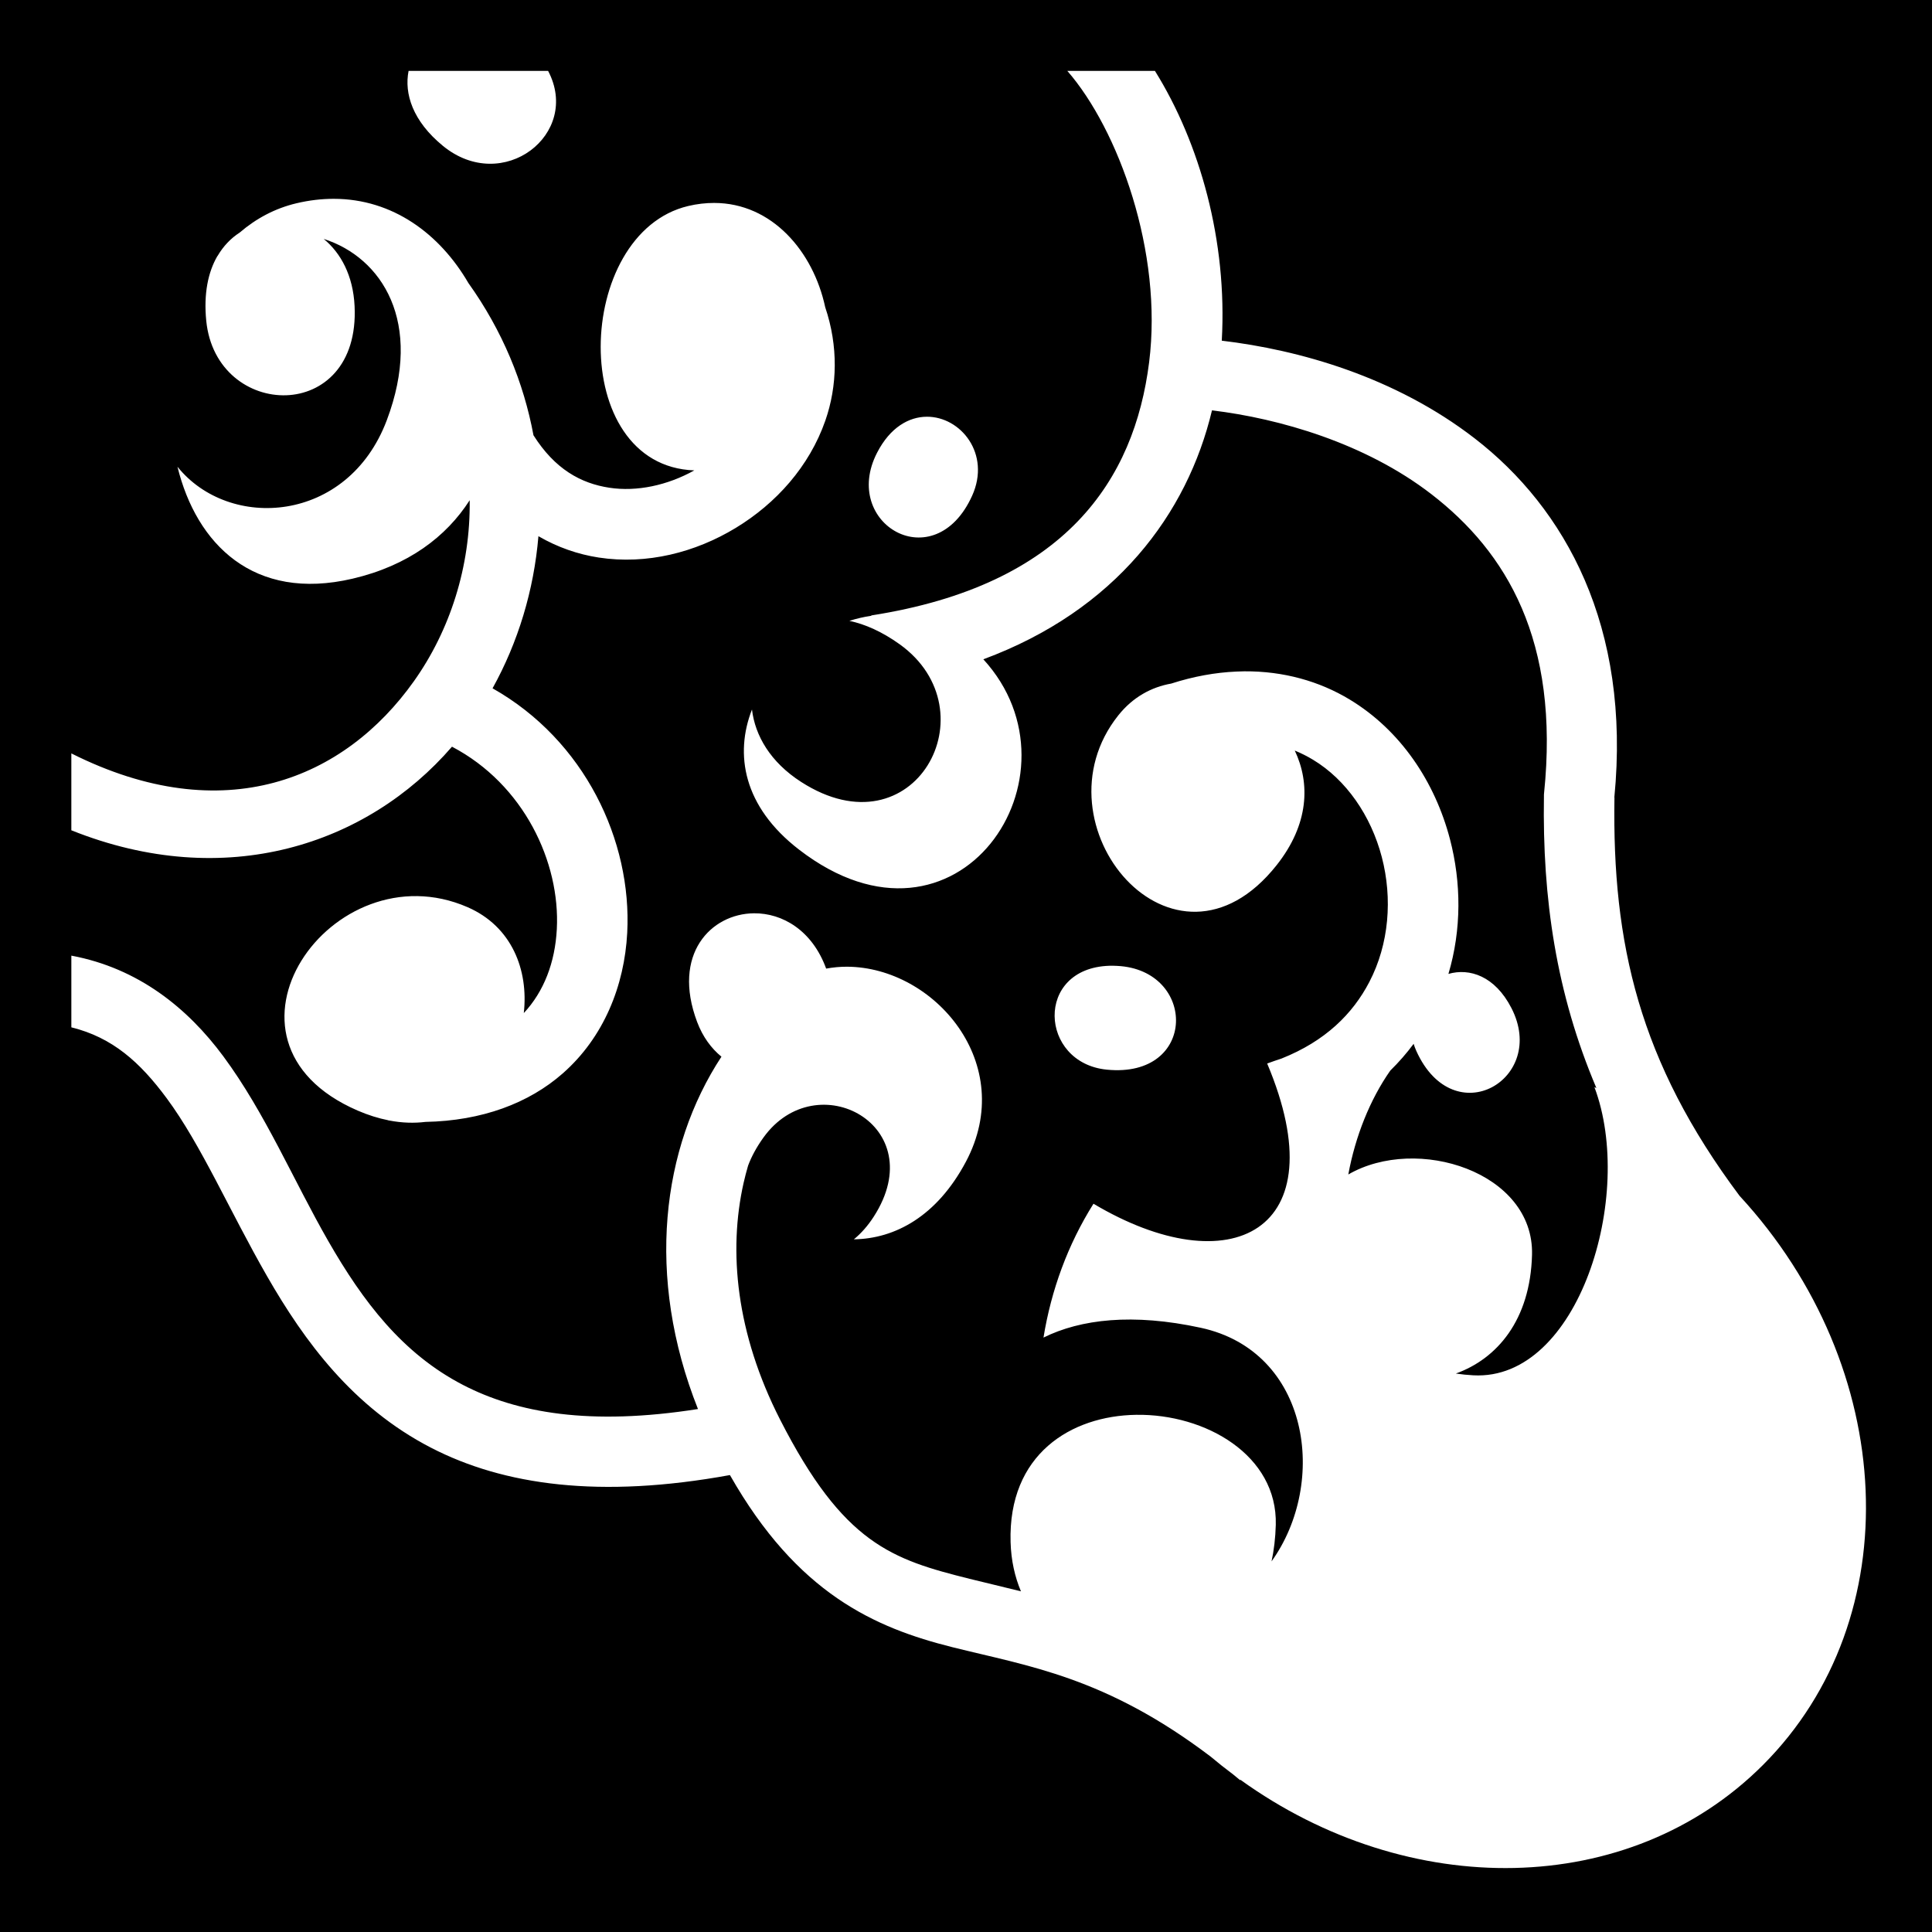
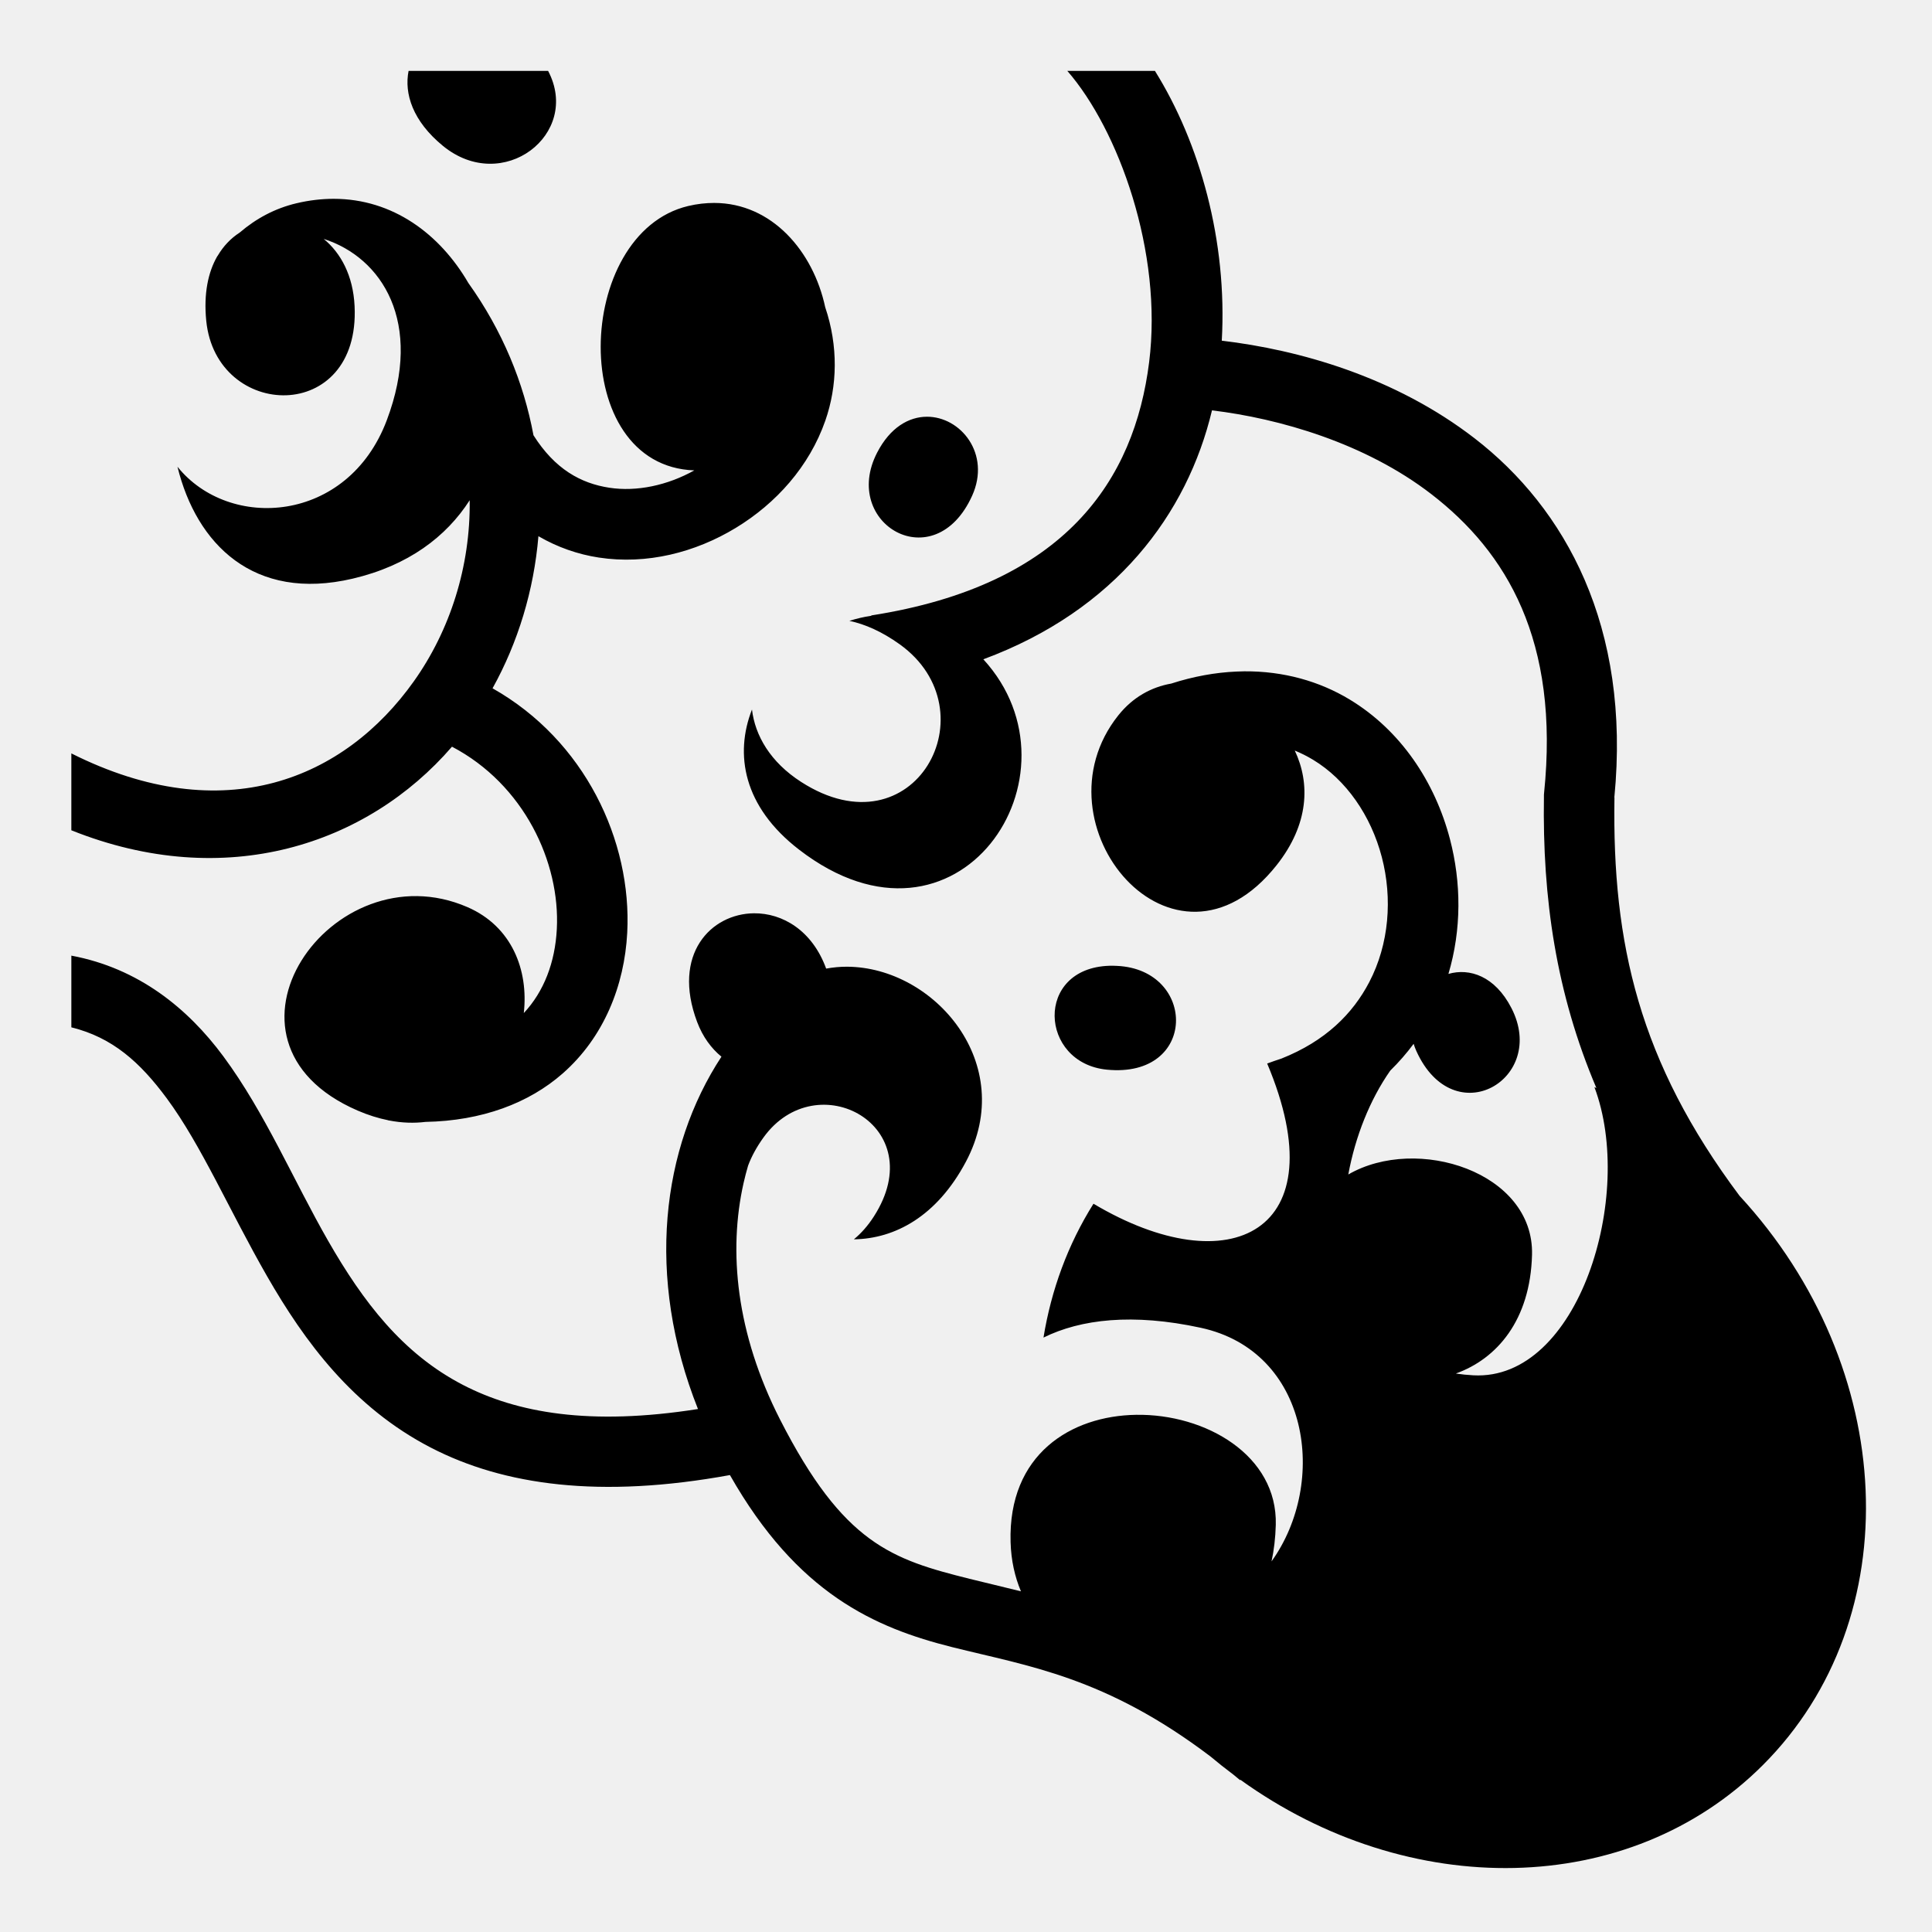
<svg xmlns="http://www.w3.org/2000/svg" viewBox="0 0 512 512">
-   <path d="M0 0h512v512H0z" />
-   <path fill="#fff" d="M108.28 18.78c-1.2 6.05 1.1 13.32 9.095 19.876 15.883 13.01 36.716-3.12 27.875-19.875h-36.97zm174.564 0c13.572 15.575 25.36 48.026 21.687 77.22-3.915 31.118-22.083 59.048-73.624 67.094v.094c-1.964.284-3.904.743-5.812 1.343 4.17.89 8.657 2.86 13.344 6.22 24.482 17.577 3.918 55.804-26.125 36.47-8.196-5.266-12.213-12.31-13.032-19.19-4.615 11.776-2.376 25.68 12.47 37.126 42.122 32.48 76.872-19.863 48.844-50.437 35.076-12.994 54.042-38.53 60.594-65.97 17.85 2.145 40.616 8.678 58.156 22.22 19.867 15.337 34.025 38.73 29.844 79.25l-.032.405v.406c-.43 27.1 3.257 52.267 13.906 77.314-.175-.088-.355-.164-.53-.25 10.834 28.695-4.215 77.915-32.094 76.375-1.608-.09-3.144-.24-4.625-.47 10.87-3.895 19.736-14.11 20.187-31.47.57-21.935-30.486-31.816-48.688-21.28 1.853-10.077 5.738-19.852 11.125-27.53 2.282-2.24 4.347-4.612 6.188-7.095.204.627.43 1.27.72 1.906 9.98 22.058 34.89 7.416 25.186-11.405-4.35-8.457-11.074-10.648-16.686-9.03 3.504-11.767 3.415-24.225.406-35.72-3.952-15.098-13.013-28.82-26.625-37.03-7.976-4.812-17.48-7.51-27.844-7.44-.69.006-1.394.034-2.092.064-5.57.233-11.385 1.277-17.313 3.186-5.246.927-10.17 3.588-14.03 8.438-23.005 28.896 14.76 74.018 41.967 39.687 8.61-10.862 8.926-21.705 4.813-30.374 1.69.692 3.303 1.508 4.844 2.438 8.787 5.3 15.35 14.822 18.217 25.78 2.87 10.96 1.946 23.044-3.312 33.126-4.384 8.406-11.626 15.654-23.28 20.28-1.272.41-2.53.853-3.783 1.314 18.878 44.79-9.97 58.624-46.03 37.156-6.794 10.808-11.198 22.857-13.25 35.47 9.883-4.887 23.666-6.502 41.687-2.595 28.884 6.263 33.747 41 18.75 61.906.643-2.984 1.033-6.202 1.124-9.686.48-18.44-18.605-29.432-37-29.156-17.28.258-33.966 10.457-33.28 33.75.14 4.844 1.124 9.19 2.748 13.03-4.827-1.217-9.4-2.263-13.593-3.312-20.567-5.145-33.424-9.23-50.25-42.22-11.65-22.837-13.746-44.61-9.657-62.717.35-1.55.75-3.07 1.187-4.564.887-2.386 2.22-4.867 4.063-7.437 14.096-19.637 44.76-3.16 29.25 20.936-1.586 2.468-3.375 4.467-5.282 6.03 10.913-.16 22-6.1 29.69-20.56 13.784-25.93-8.35-51.58-31.5-51.688-1.84-.01-3.696.173-5.532.5-3.696-10.15-11.607-14.724-19.125-14.657-11.395.103-21.84 10.833-15.063 28.814 1.5 3.97 3.765 6.996 6.438 9.187-15.838 24.13-20.18 58.28-6.22 93.376-28.655 4.51-48 1-62.25-6.375-16.074-8.32-26.524-22.114-35.718-38.124-9.194-16.01-16.705-33.956-27.813-48.97-9.438-12.754-22.502-23.363-40.28-26.686v19c10.905 2.694 18.18 9.218 25.28 18.813 9.153 12.37 16.656 29.85 26.594 47.156 9.94 17.305 22.74 34.724 43.376 45.405 19.365 10.023 44.896 13.558 79.28 7.28 17.85 31.407 38.335 40.456 59 45.626 20.14 5.04 40.485 7.83 68.376 28.97 1.97 1.66 3.995 3.258 6.032 4.78.594.49 1.18.965 1.78 1.47l.095-.094c44.505 32.063 102.997 31.564 138.467-3.906 38.87-38.87 35.765-105.384-6.187-150.844-26.624-35.576-33.77-66.875-33.156-105.562h-.03c4.428-45.38-13.045-76.668-37.033-95.188-21.172-16.346-46.585-23.457-67-25.875 1.496-26.37-5.78-52.345-17.717-71.5h-23.22zM88.438 52.688c-3.178 0-6.483.374-9.907 1.188-5.71 1.356-10.715 4.073-15 7.75-.027.024-.064.038-.093.063-2.25 1.463-4.222 3.494-5.75 6.093-.033.058-.092.1-.124.157-2.415 4.2-3.617 9.88-2.907 17.063 2.628 26.407 40.834 27.546 39.313-3.875-.388-8.14-3.673-14.105-8.19-17.813 15.426 4.92 26.523 22.082 16.72 48.063-10.34 27.408-41.76 29.372-55.47 12.313 5.018 20.444 20.162 35.828 46.44 29.656 14.73-3.46 24.825-11.138 31-20.78.233 17.556-5.215 34.5-14.782 47.967-18.347 25.828-50.26 39.48-90.782 19.126v20.375c40.907 16.38 78.436 3.814 100.875-22.155 19.068 10 28.71 30.633 27.782 48.344-.462 8.83-3.42 16.56-8.75 22.25 1.273-11.394-3.145-22.947-14.906-28.064-35.92-15.636-71.766 35.453-29.125 53.906 2.805 1.213 5.5 2.042 8.095 2.563v.03c.085.01.165.024.25.033 3.398.657 6.63.743 9.625.375 14.957-.285 27.384-4.945 36.375-12.844 10.904-9.582 16.36-23.27 17.094-37.283 1.275-24.38-11.26-50.987-35.69-64.78 6.762-12.177 10.956-25.986 12.157-40.313 5.06 2.946 10.495 4.818 15.97 5.656 12.77 1.955 25.603-1.35 36.312-7.844 10.708-6.493 19.516-16.308 23.75-28.437 3.2-9.173 3.47-19.695-.032-30.064-3.167-14.78-14.114-27.622-29.438-27.625-2.21 0-4.495.248-6.875.814-30.3 7.19-32.07 68.89 1.625 70.062-7.1 3.967-15.24 5.71-22.53 4.594-7.578-1.16-14.436-4.948-20.095-13.906-2.58-13.888-8.185-27.66-17.25-40.344-7.554-12.997-20.047-22.31-35.688-22.313zm157.156 57.75c-4.71.03-9.694 2.802-13.156 9.532-9.705 18.82 15.205 33.46 25.187 11.405 5.02-11.105-3.04-20.995-12.03-20.938zm48.437 145.5c-19.927.602-18.62 25.754-.717 27.532 24.093 2.383 23.874-26.494 2.718-27.5-.686-.035-1.356-.052-2-.032z" />
+   <path d="M108.28 18.78c-1.2 6.05 1.1 13.32 9.095 19.876 15.883 13.01 36.716-3.12 27.875-19.875h-36.97zm174.564 0c13.572 15.575 25.36 48.026 21.687 77.22-3.915 31.118-22.083 59.048-73.624 67.094v.094c-1.964.284-3.904.743-5.812 1.343 4.17.89 8.657 2.86 13.344 6.22 24.482 17.577 3.918 55.804-26.125 36.47-8.196-5.266-12.213-12.31-13.032-19.19-4.615 11.776-2.376 25.68 12.47 37.126 42.122 32.48 76.872-19.863 48.844-50.437 35.076-12.994 54.042-38.53 60.594-65.97 17.85 2.145 40.616 8.678 58.156 22.22 19.867 15.337 34.025 38.73 29.844 79.25l-.032.405v.406c-.43 27.1 3.257 52.267 13.906 77.314-.175-.088-.355-.164-.53-.25 10.834 28.695-4.215 77.915-32.094 76.375-1.608-.09-3.144-.24-4.625-.47 10.87-3.895 19.736-14.11 20.187-31.47.57-21.935-30.486-31.816-48.688-21.28 1.853-10.077 5.738-19.852 11.125-27.53 2.282-2.24 4.347-4.612 6.188-7.095.204.627.43 1.27.72 1.906 9.98 22.058 34.89 7.416 25.186-11.405-4.35-8.457-11.074-10.648-16.686-9.03 3.504-11.767 3.415-24.225.406-35.72-3.952-15.098-13.013-28.82-26.625-37.03-7.976-4.812-17.48-7.51-27.844-7.44-.69.006-1.394.034-2.092.064-5.57.233-11.385 1.277-17.313 3.186-5.246.927-10.17 3.588-14.03 8.438-23.005 28.896 14.76 74.018 41.967 39.687 8.61-10.862 8.926-21.705 4.813-30.374 1.69.692 3.303 1.508 4.844 2.438 8.787 5.3 15.35 14.822 18.217 25.78 2.87 10.96 1.946 23.044-3.312 33.126-4.384 8.406-11.626 15.654-23.28 20.28-1.272.41-2.53.853-3.783 1.314 18.878 44.79-9.97 58.624-46.03 37.156-6.794 10.808-11.198 22.857-13.25 35.47 9.883-4.887 23.666-6.502 41.687-2.595 28.884 6.263 33.747 41 18.75 61.906.643-2.984 1.033-6.202 1.124-9.686.48-18.44-18.605-29.432-37-29.156-17.28.258-33.966 10.457-33.28 33.75.14 4.844 1.124 9.19 2.748 13.03-4.827-1.217-9.4-2.263-13.593-3.312-20.567-5.145-33.424-9.23-50.25-42.22-11.65-22.837-13.746-44.61-9.657-62.717.35-1.55.75-3.07 1.187-4.564.887-2.386 2.22-4.867 4.063-7.437 14.096-19.637 44.76-3.16 29.25 20.936-1.586 2.468-3.375 4.467-5.282 6.03 10.913-.16 22-6.1 29.69-20.56 13.784-25.93-8.35-51.58-31.5-51.688-1.84-.01-3.696.173-5.532.5-3.696-10.15-11.607-14.724-19.125-14.657-11.395.103-21.84 10.833-15.063 28.814 1.5 3.97 3.765 6.996 6.438 9.187-15.838 24.13-20.18 58.28-6.22 93.376-28.655 4.51-48 1-62.25-6.375-16.074-8.32-26.524-22.114-35.718-38.124-9.194-16.01-16.705-33.956-27.813-48.97-9.438-12.754-22.502-23.363-40.28-26.686v19c10.905 2.694 18.18 9.218 25.28 18.813 9.153 12.37 16.656 29.85 26.594 47.156 9.94 17.305 22.74 34.724 43.376 45.405 19.365 10.023 44.896 13.558 79.28 7.28 17.85 31.407 38.335 40.456 59 45.626 20.14 5.04 40.485 7.83 68.376 28.97 1.97 1.66 3.995 3.258 6.032 4.78.594.49 1.18.965 1.78 1.47l.095-.094c44.505 32.063 102.997 31.564 138.467-3.906 38.87-38.87 35.765-105.384-6.187-150.844-26.624-35.576-33.77-66.875-33.156-105.562h-.03c4.428-45.38-13.045-76.668-37.033-95.188-21.172-16.346-46.585-23.457-67-25.875 1.496-26.37-5.78-52.345-17.717-71.5h-23.22zM88.438 52.688c-3.178 0-6.483.374-9.907 1.188-5.71 1.356-10.715 4.073-15 7.75-.027.024-.064.038-.093.063-2.25 1.463-4.222 3.494-5.75 6.093-.033.058-.092.1-.124.157-2.415 4.2-3.617 9.88-2.907 17.063 2.628 26.407 40.834 27.546 39.313-3.875-.388-8.14-3.673-14.105-8.19-17.813 15.426 4.92 26.523 22.082 16.72 48.063-10.34 27.408-41.76 29.372-55.47 12.313 5.018 20.444 20.162 35.828 46.44 29.656 14.73-3.46 24.825-11.138 31-20.78.233 17.556-5.215 34.5-14.782 47.967-18.347 25.828-50.26 39.48-90.782 19.126v20.375c40.907 16.38 78.436 3.814 100.875-22.155 19.068 10 28.71 30.633 27.782 48.344-.462 8.83-3.42 16.56-8.75 22.25 1.273-11.394-3.145-22.947-14.906-28.064-35.92-15.636-71.766 35.453-29.125 53.906 2.805 1.213 5.5 2.042 8.095 2.563v.03c.085.01.165.024.25.033 3.398.657 6.63.743 9.625.375 14.957-.285 27.384-4.945 36.375-12.844 10.904-9.582 16.36-23.27 17.094-37.283 1.275-24.38-11.26-50.987-35.69-64.78 6.762-12.177 10.956-25.986 12.157-40.313 5.06 2.946 10.495 4.818 15.97 5.656 12.77 1.955 25.603-1.35 36.312-7.844 10.708-6.493 19.516-16.308 23.75-28.437 3.2-9.173 3.47-19.695-.032-30.064-3.167-14.78-14.114-27.622-29.438-27.625-2.21 0-4.495.248-6.875.814-30.3 7.19-32.07 68.89 1.625 70.062-7.1 3.967-15.24 5.71-22.53 4.594-7.578-1.16-14.436-4.948-20.095-13.906-2.58-13.888-8.185-27.66-17.25-40.344-7.554-12.997-20.047-22.31-35.688-22.313zm157.156 57.75c-4.71.03-9.694 2.802-13.156 9.532-9.705 18.82 15.205 33.46 25.187 11.405 5.02-11.105-3.04-20.995-12.03-20.938zm48.437 145.5c-19.927.602-18.62 25.754-.717 27.532 24.093 2.383 23.874-26.494 2.718-27.5-.686-.035-1.356-.052-2-.032z" />
</svg>
